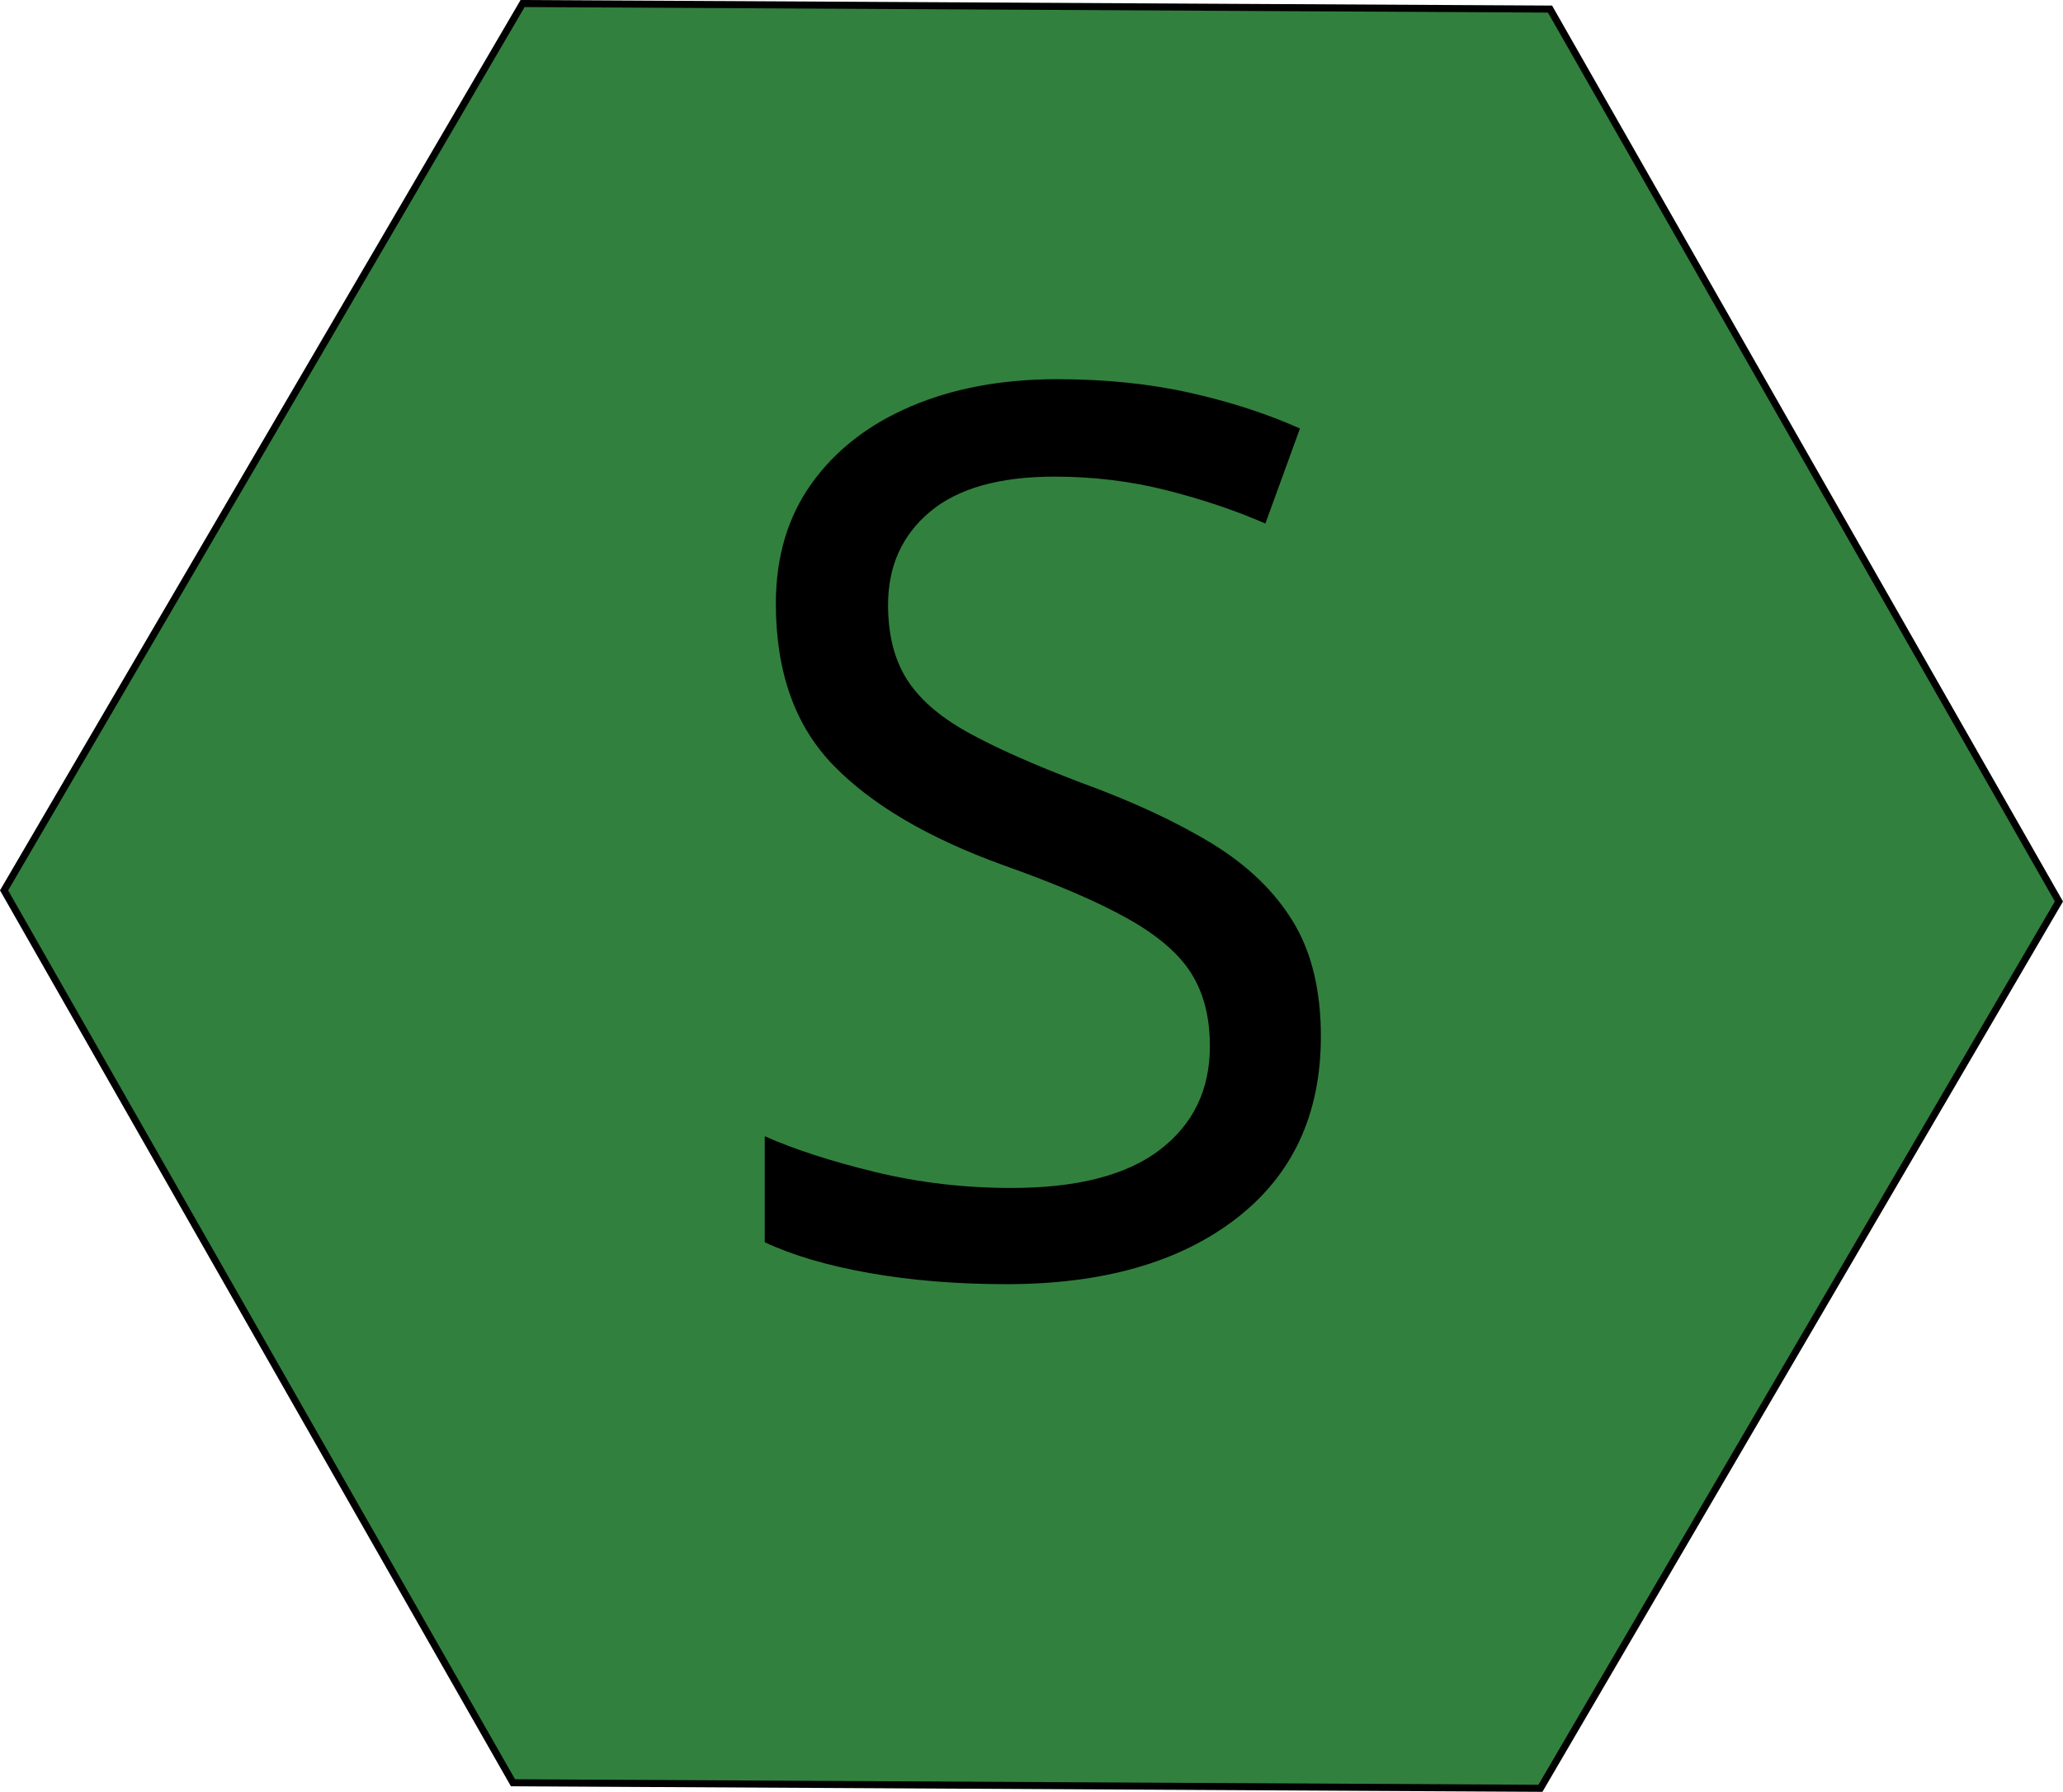
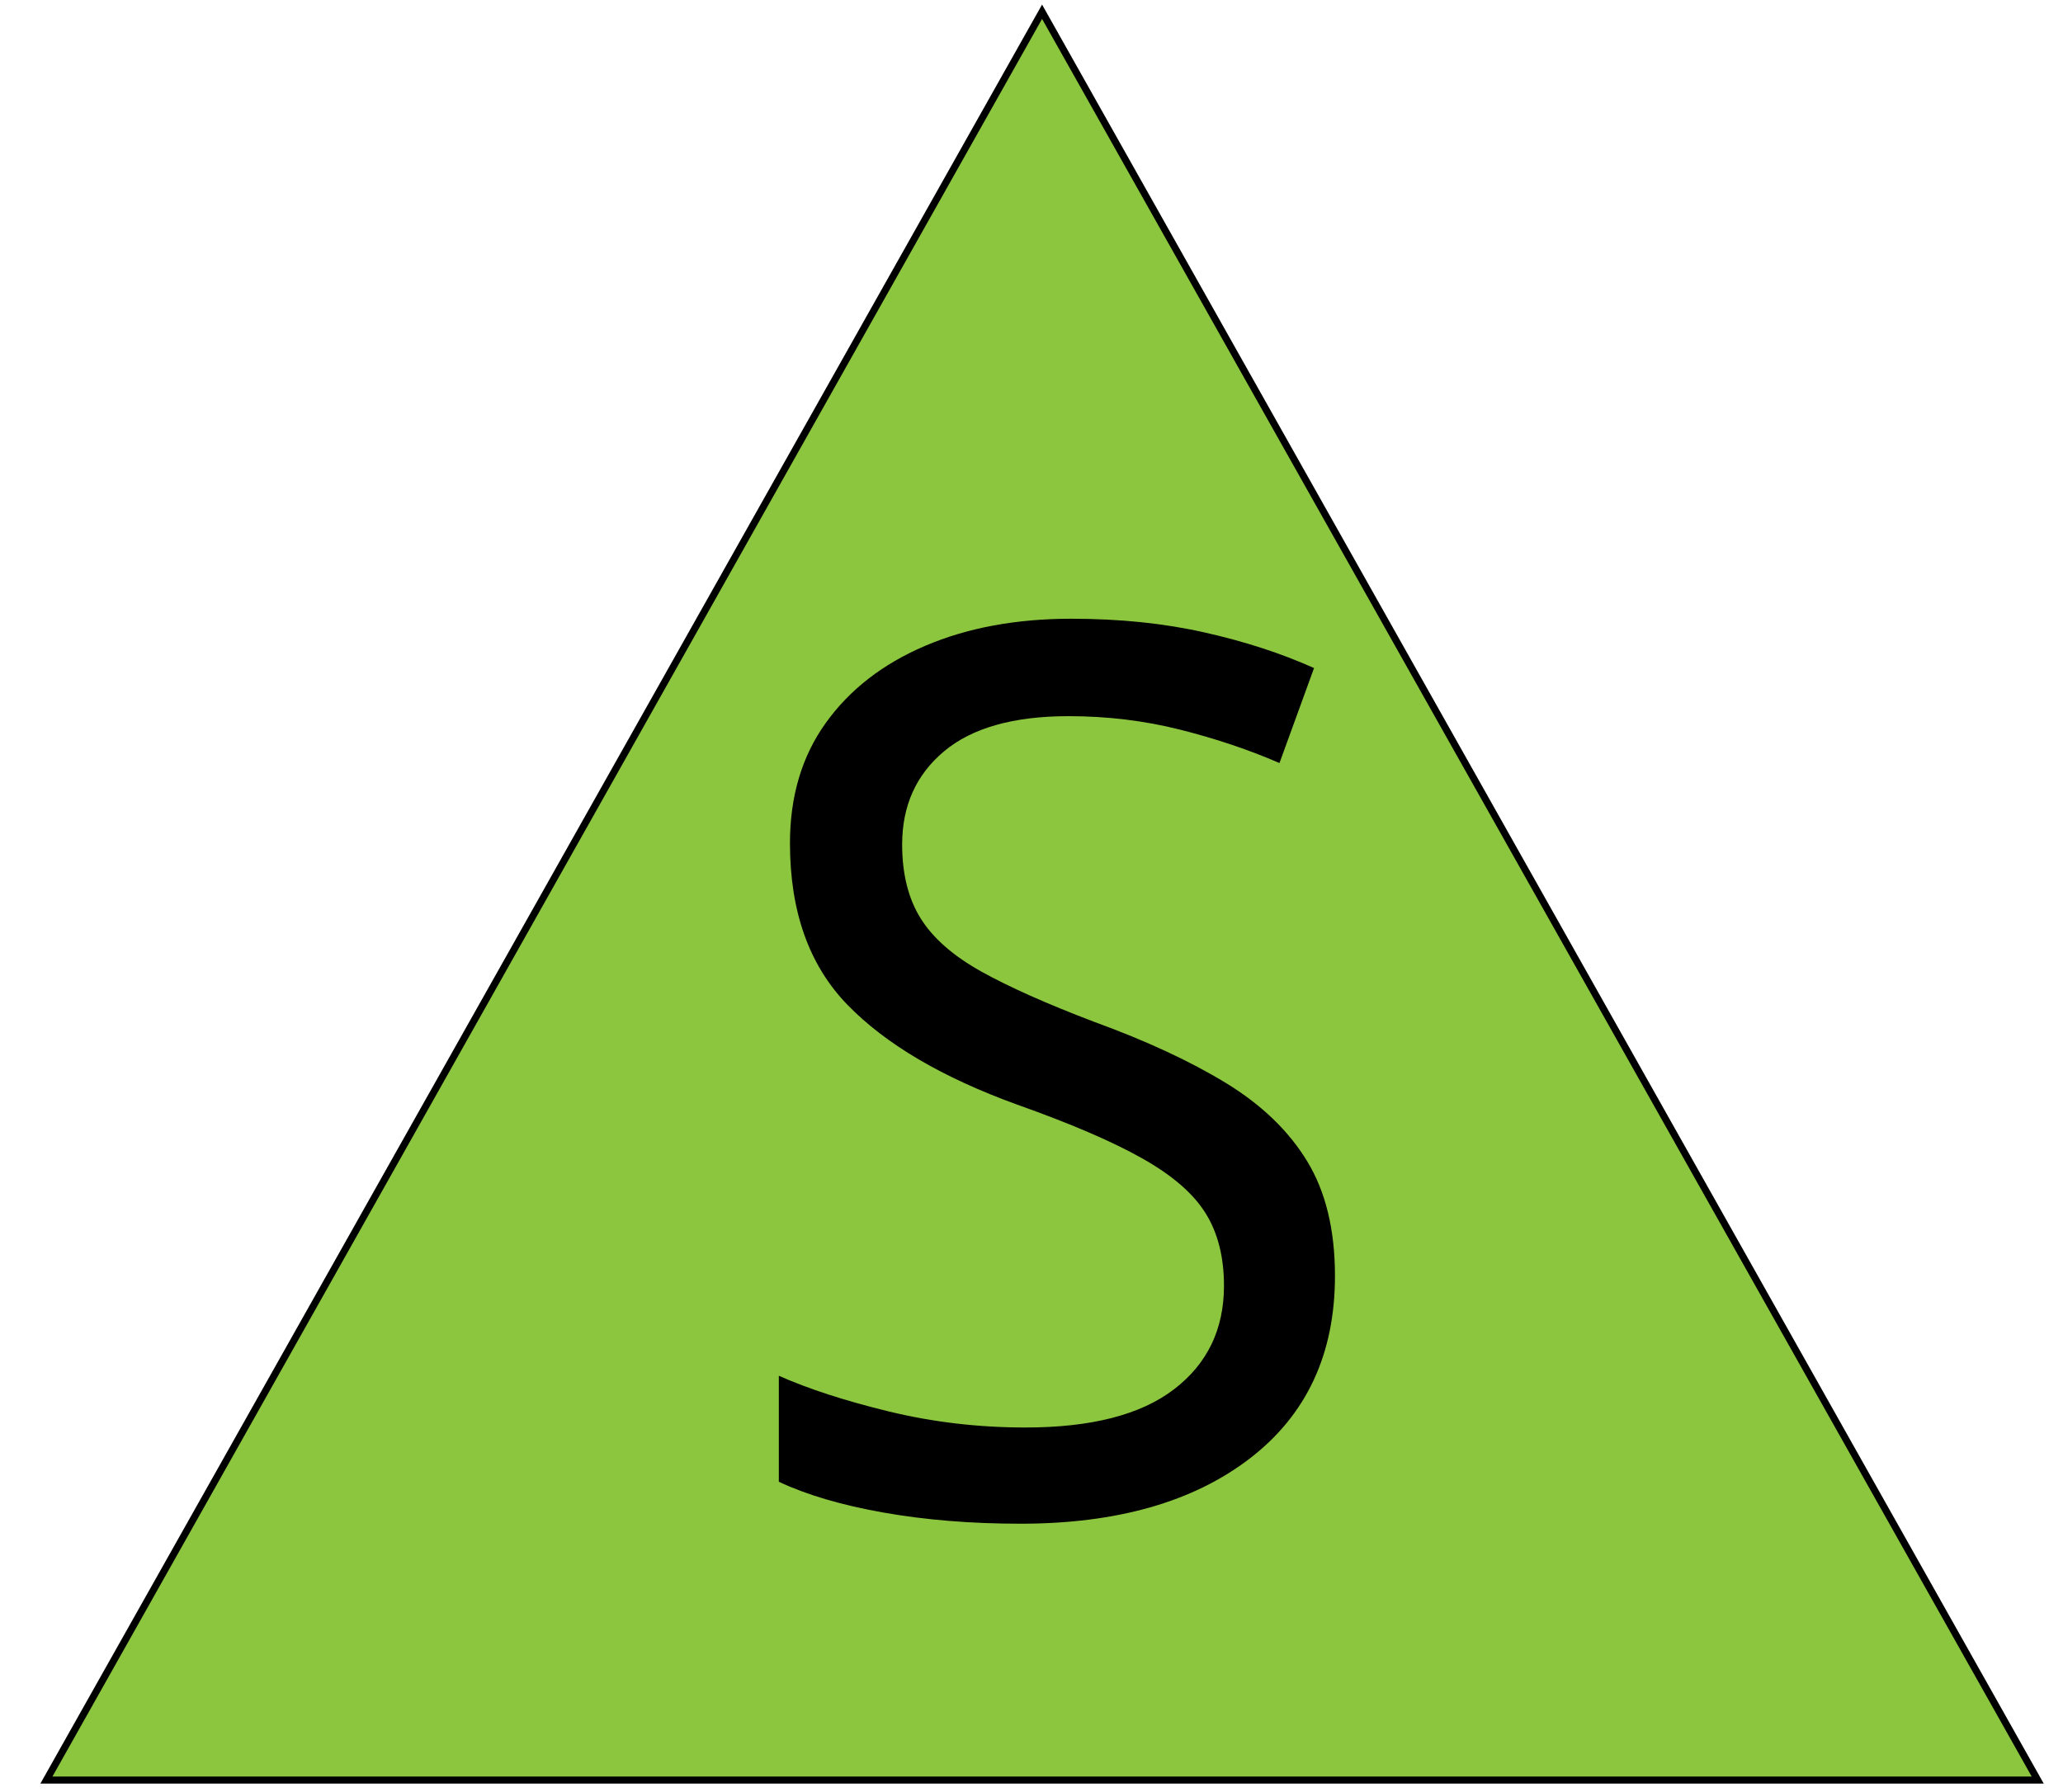
<svg xmlns="http://www.w3.org/2000/svg" version="1.1" id="Layer_1" x="0px" y="0px" width="292.77px" height="254.336px" viewBox="0 0 292.77 254.336" enable-background="new 0 0 292.77 254.336" xml:space="preserve">
-   <polygon fill="#32803E" stroke="#000000" points="218.607,253.834 72.799,253.047 0.577,126.381 74.163,0.501 219.97,1.289   292.192,127.955 " />
-   <rect x="99.607" y="56.279" fill="none" width="122.222" height="188.889" />
-   <text transform="matrix(1 0 0 1 99.6067 180.5273)" font-family="'MyriadPro-Regular'" font-size="175">S</text>
+   <rect x="87.607" y="55.279" fill="none" width="122.223" height="188.889" />
+   <polygon fill="#8CC63F" stroke="#000000" points="6.583,252.668 147.885,1.668 289.185,252.668 " />
+   <text transform="matrix(1 0 0 1 101.6072 214.5273)" font-family="'MyriadPro-Regular'" font-size="175">S</text>
</svg>
